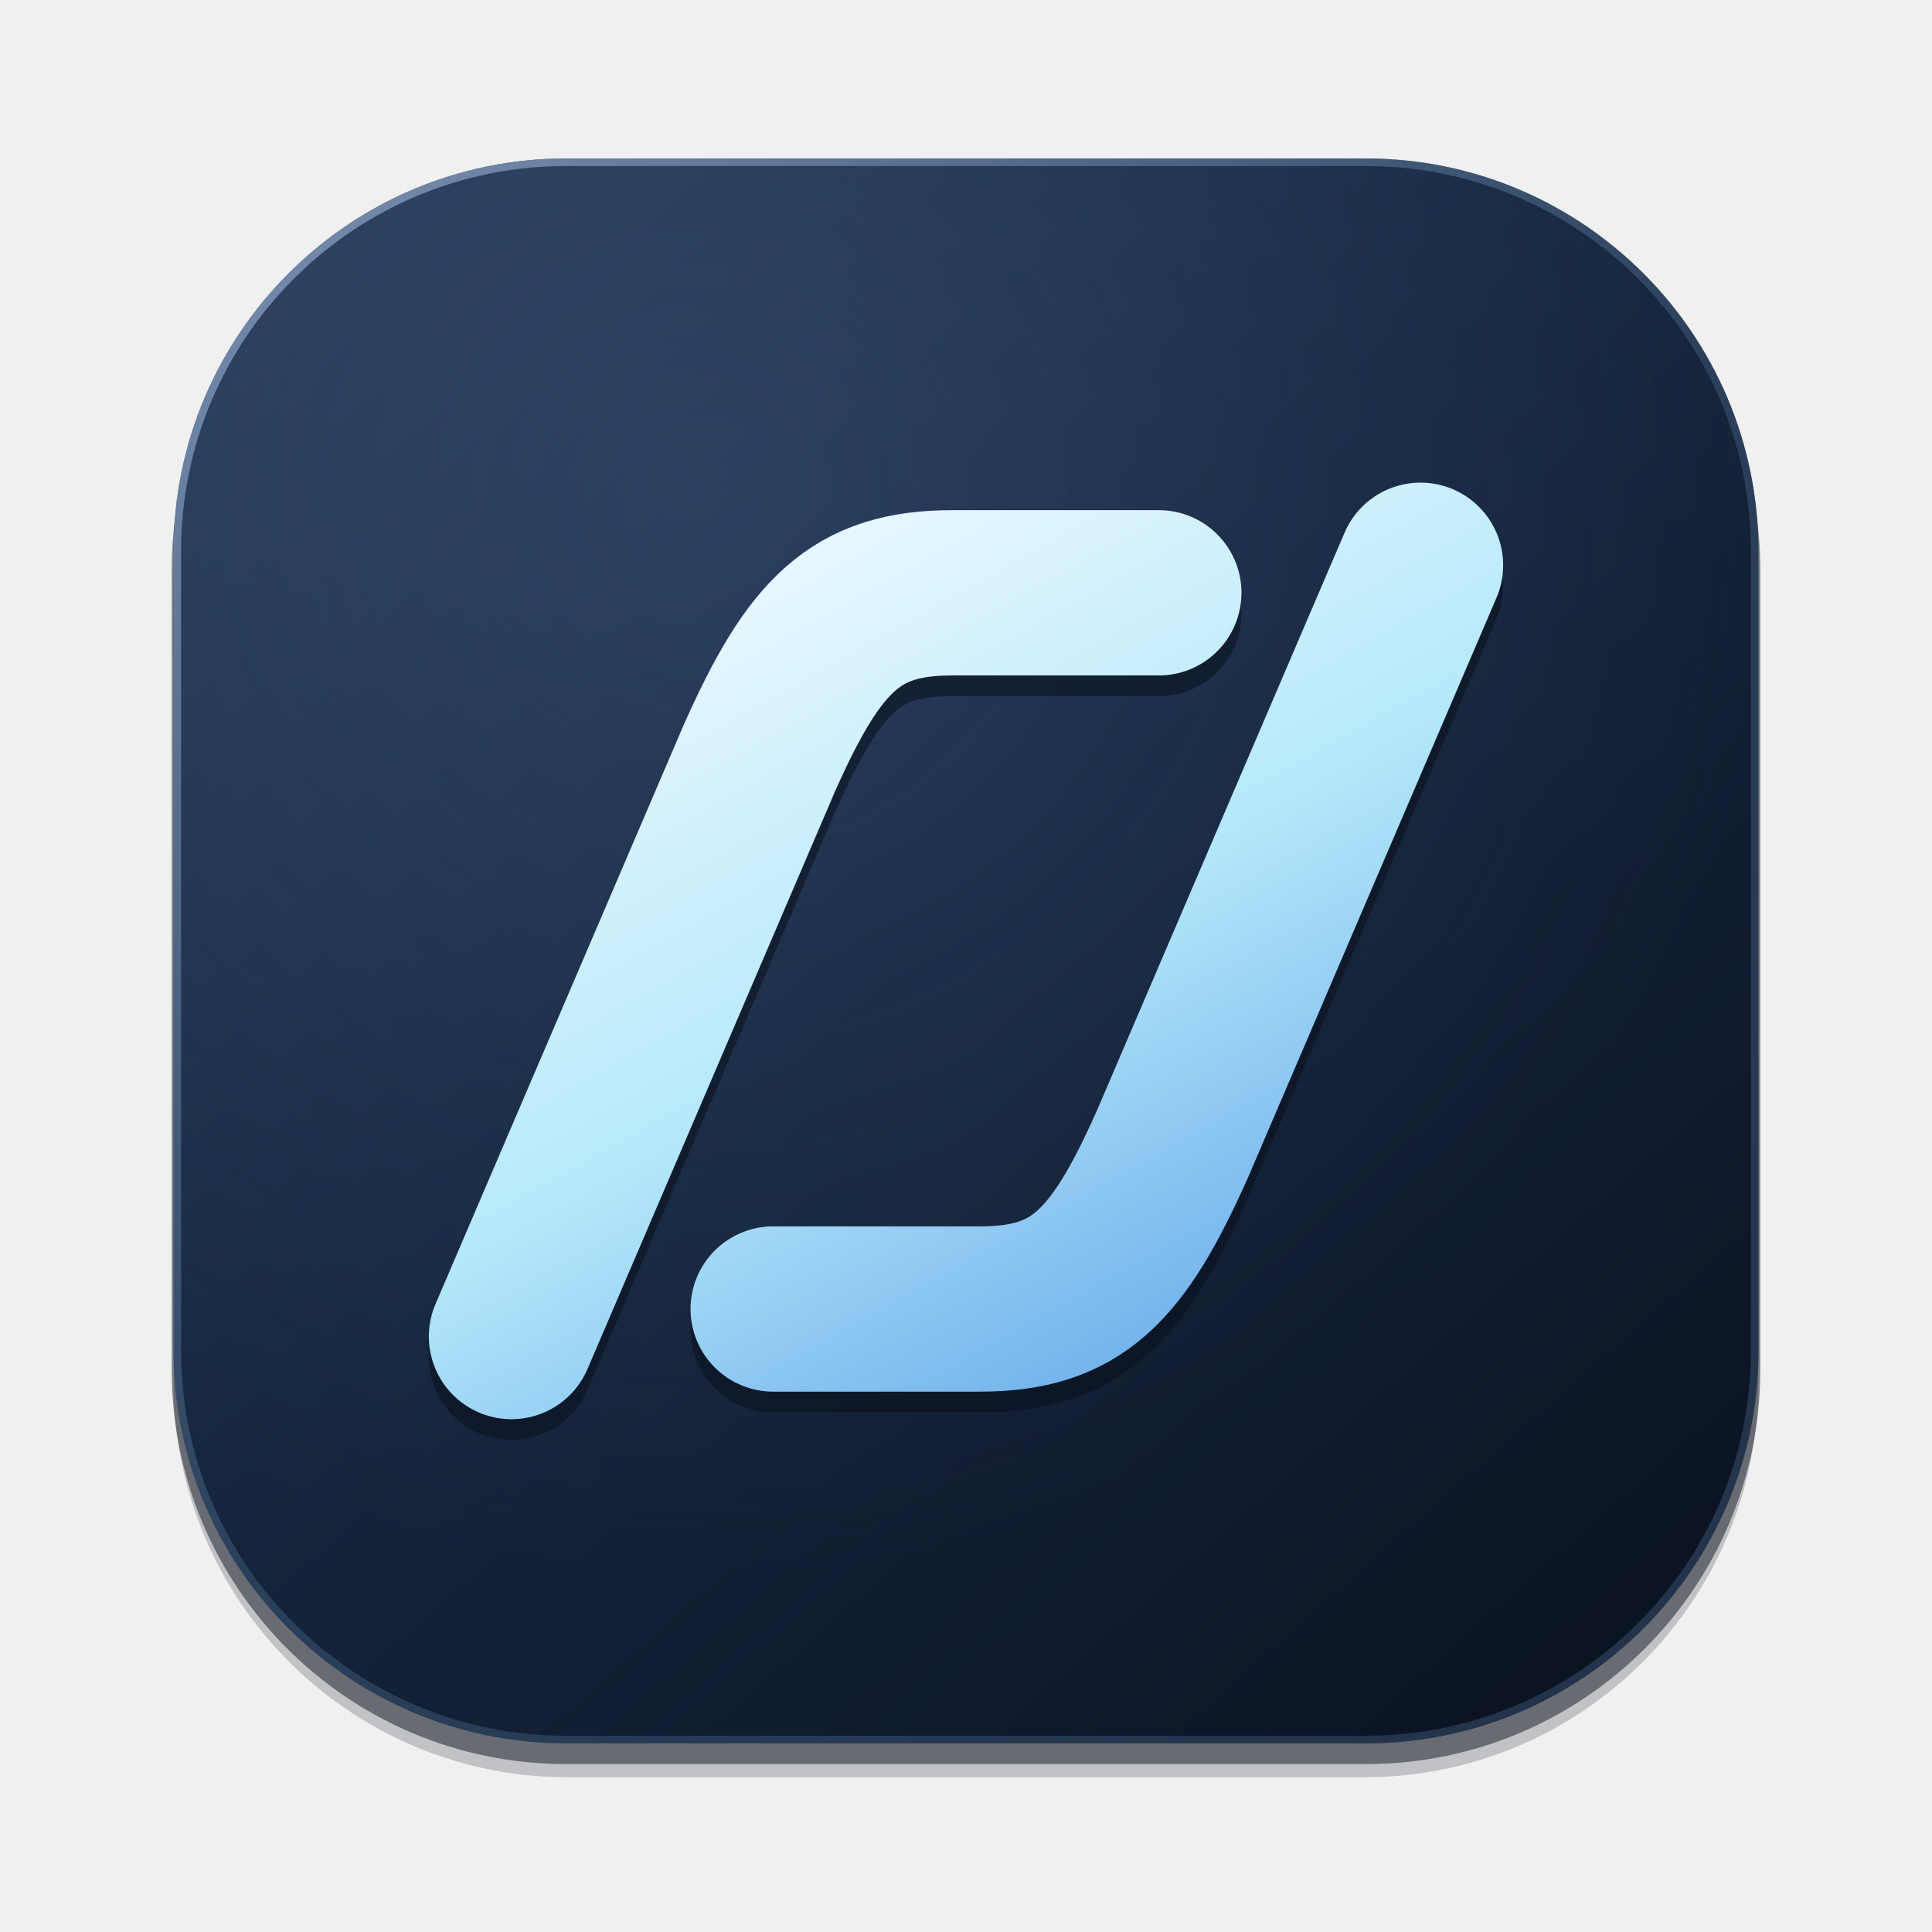
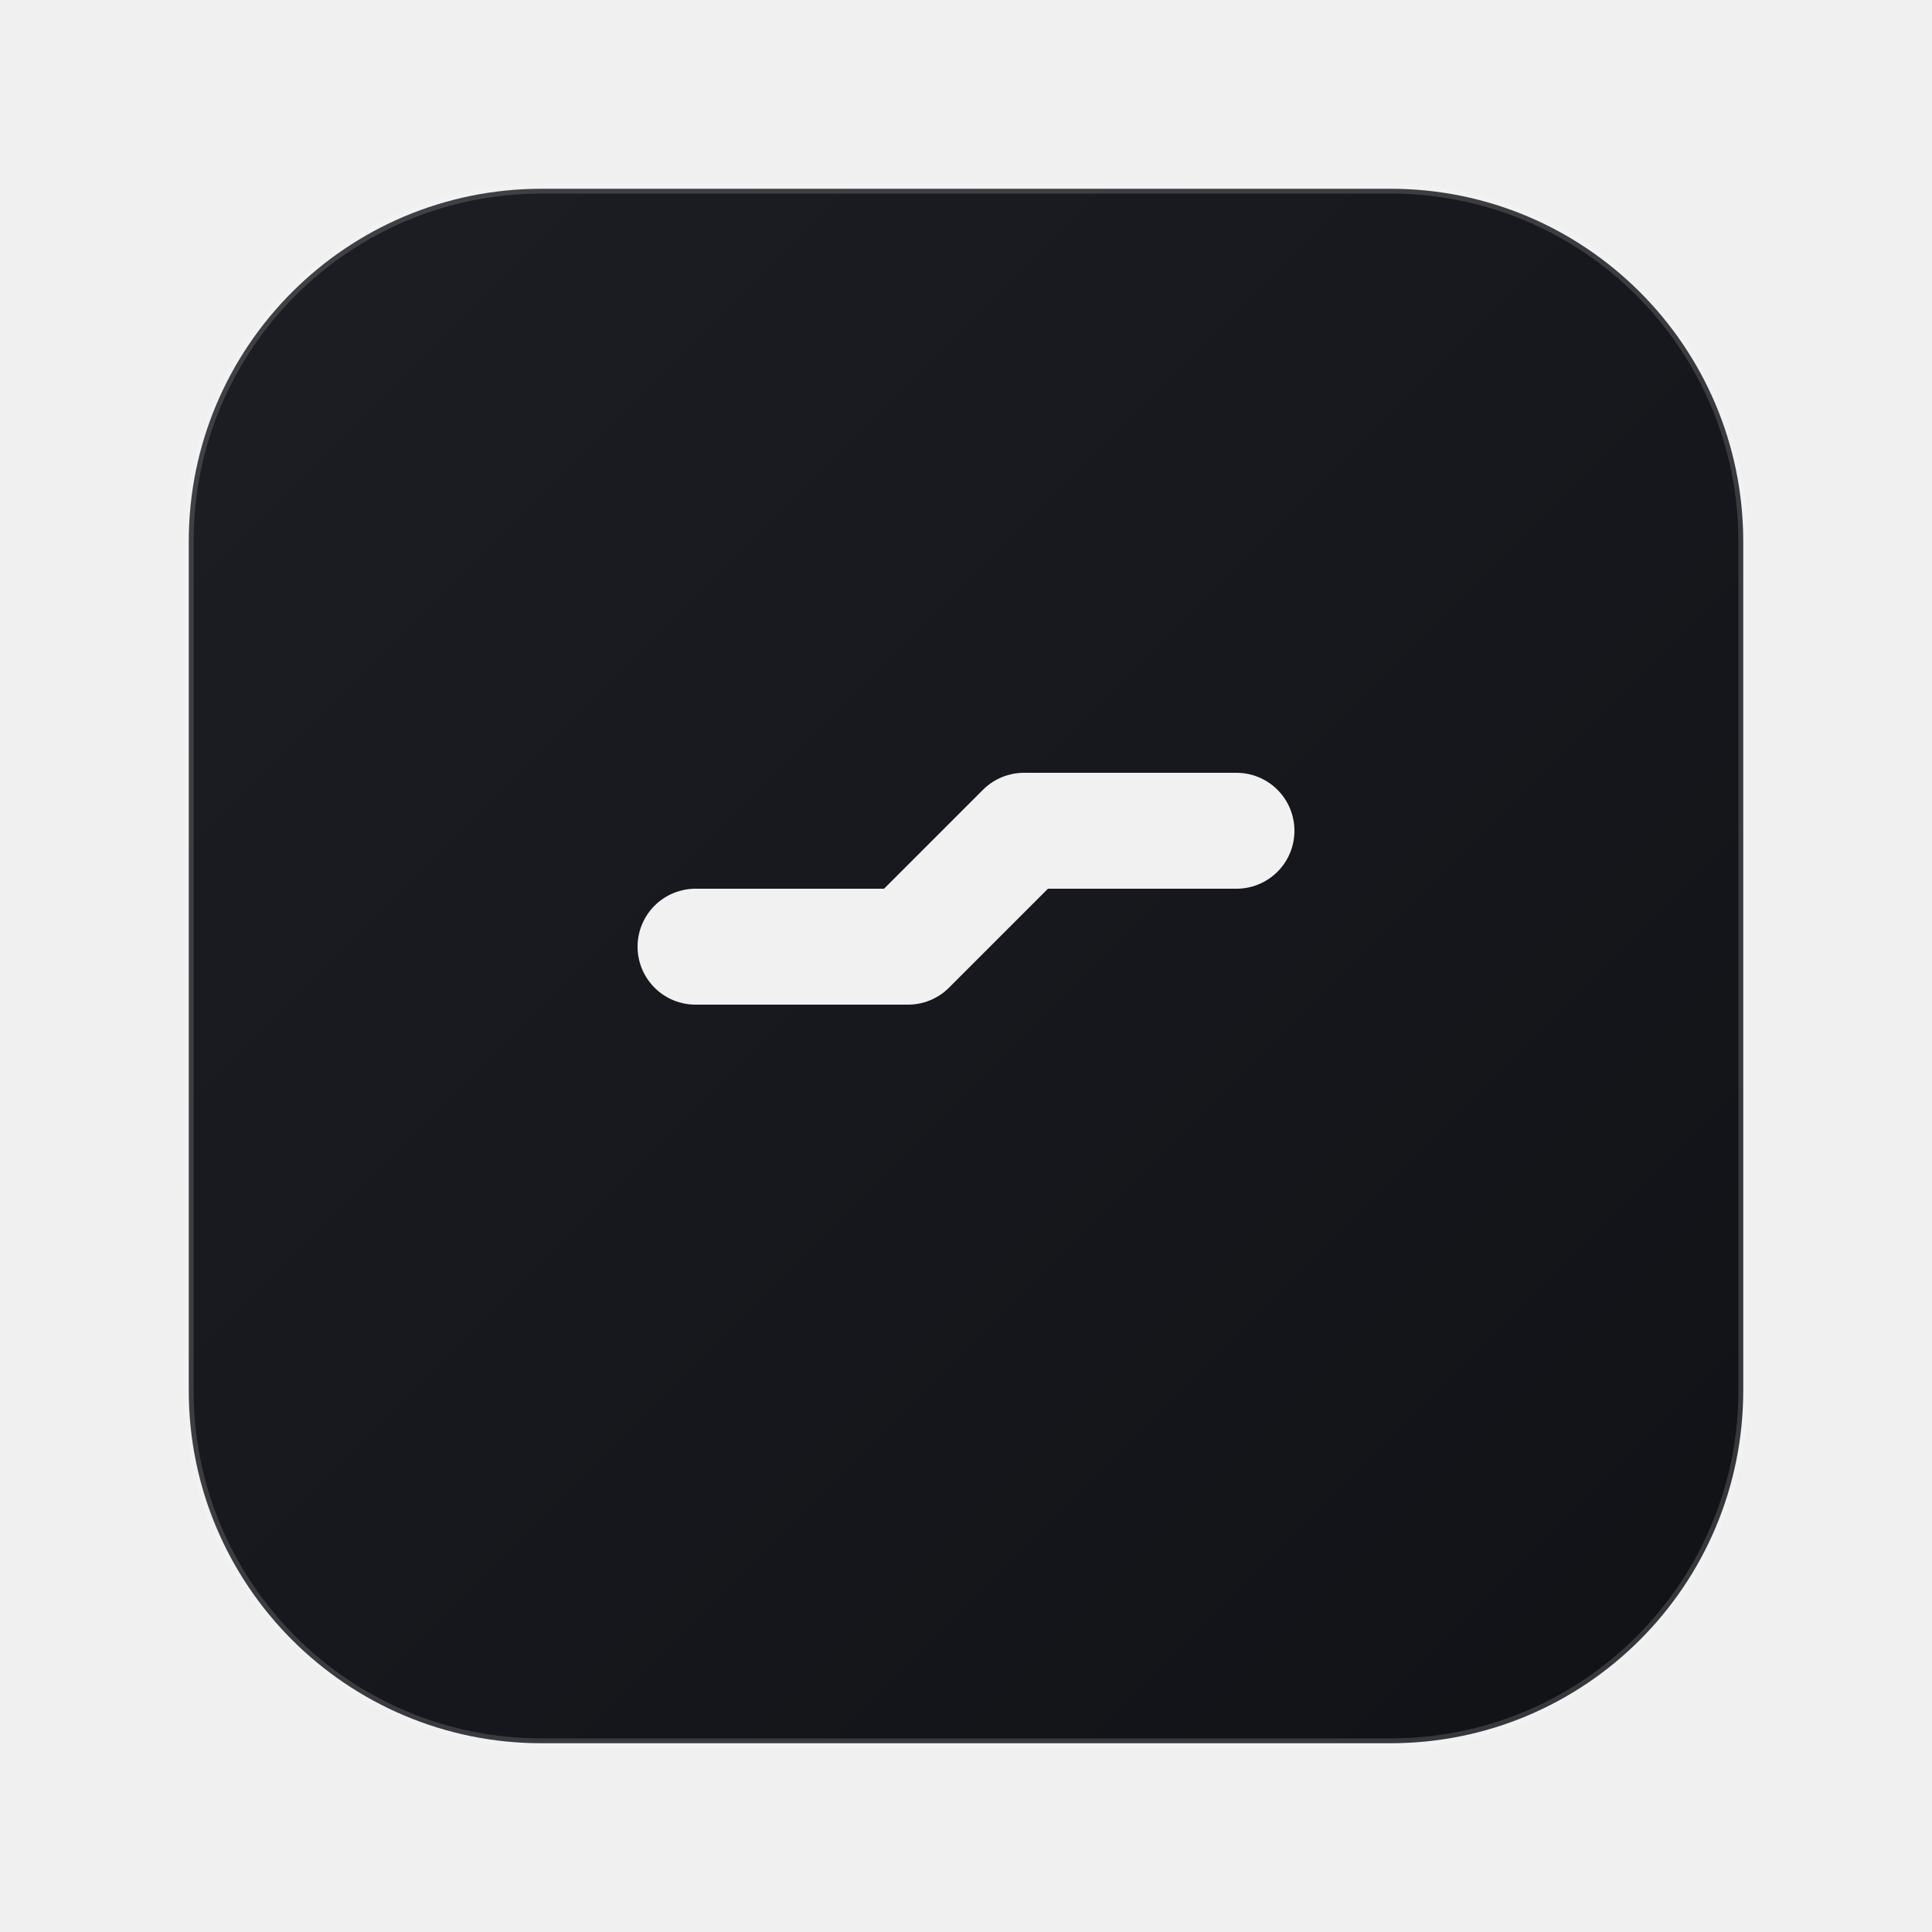
- <svg xmlns="http://www.w3.org/2000/svg" width="1024" height="1024" viewBox="0 0 1024 1024">
+ <svg xmlns="http://www.w3.org/2000/svg" width="1024" height="1024" viewBox="0 0 100 100">
  <defs>
-     <linearGradient id="tile" x1="0%" y1="0%" x2="88%" y2="100%">
-       <stop offset="0" stop-color="#283B58" />
-       <stop offset="0.50" stop-color="#15253D" />
-       <stop offset="1" stop-color="#0B1322" />
+     <linearGradient id="tile" x1="0%" y1="0%" x2="100%" y2="100%">
+       <stop offset="0%" stop-color="#1C1E24" />
+       <stop offset="100%" stop-color="#101216" />
    </linearGradient>
-     <radialGradient id="light" cx="33%" cy="21%" r="69%">
-       <stop offset="0" stop-color="#5876A7" stop-opacity="0.25" />
-       <stop offset="1" stop-color="#5876A7" stop-opacity="0" />
-     </radialGradient>
-     <linearGradient id="rim" x1="6%" y1="0%" x2="90%" y2="100%">
-       <stop offset="0" stop-color="#9CB3D5" stop-opacity="0.68" />
-       <stop offset="0.52" stop-color="#6084A9" stop-opacity="0.28" />
-       <stop offset="1" stop-color="#395272" stop-opacity="0.50" />
-     </linearGradient>
-     <linearGradient id="signal" gradientUnits="userSpaceOnUse" x1="30" y1="18" x2="67" y2="84">
-       <stop offset="0" stop-color="#F1FAFF" />
-       <stop offset="0.51" stop-color="#B6E9FA" />
-       <stop offset="1" stop-color="#65A7E9" />
-     </linearGradient>
-     <path id="handoff" d="M17 78 L35 36 C39 27 42 24 49 24 L64 24 M83 22 L65 64 C61 73 58 76 51 76 L36 76" />
  </defs>
-   <rect x="92" y="102" width="840" height="840" rx="209" fill="#060C17" opacity="0.20" />
-   <rect x="91" y="93" width="842" height="842" rx="209" fill="#060C17" opacity="0.48" />
-   <rect x="92" y="84" width="840" height="840" rx="208" fill="url(#tile)" />
-   <rect x="92" y="84" width="840" height="840" rx="208" fill="url(#light)" />
-   <rect x="94" y="86" width="836" height="836" rx="206" fill="none" stroke="url(#rim)" stroke-width="4" />
-   <g fill="none" stroke-width="12" stroke-linecap="round" stroke-linejoin="round">
-     <use href="#handoff" transform="translate(147 150) scale(7.3)" stroke="#080F1E" opacity="0.58" />
-     <use href="#handoff" transform="translate(147 139) scale(7.3)" stroke="url(#signal)" />
-   </g>
+   <rect x="9.77" y="9.77" width="80.46" height="80.46" rx="18.26" fill="url(#tile)" stroke="#FFFFFF" stroke-opacity="0.16" stroke-width="0.5" />
+   <path d="M36 49H47L53 43H64" fill="none" stroke="#FFFFFF" stroke-opacity="0.94" stroke-width="6" stroke-linecap="round" stroke-linejoin="round" />
</svg>
